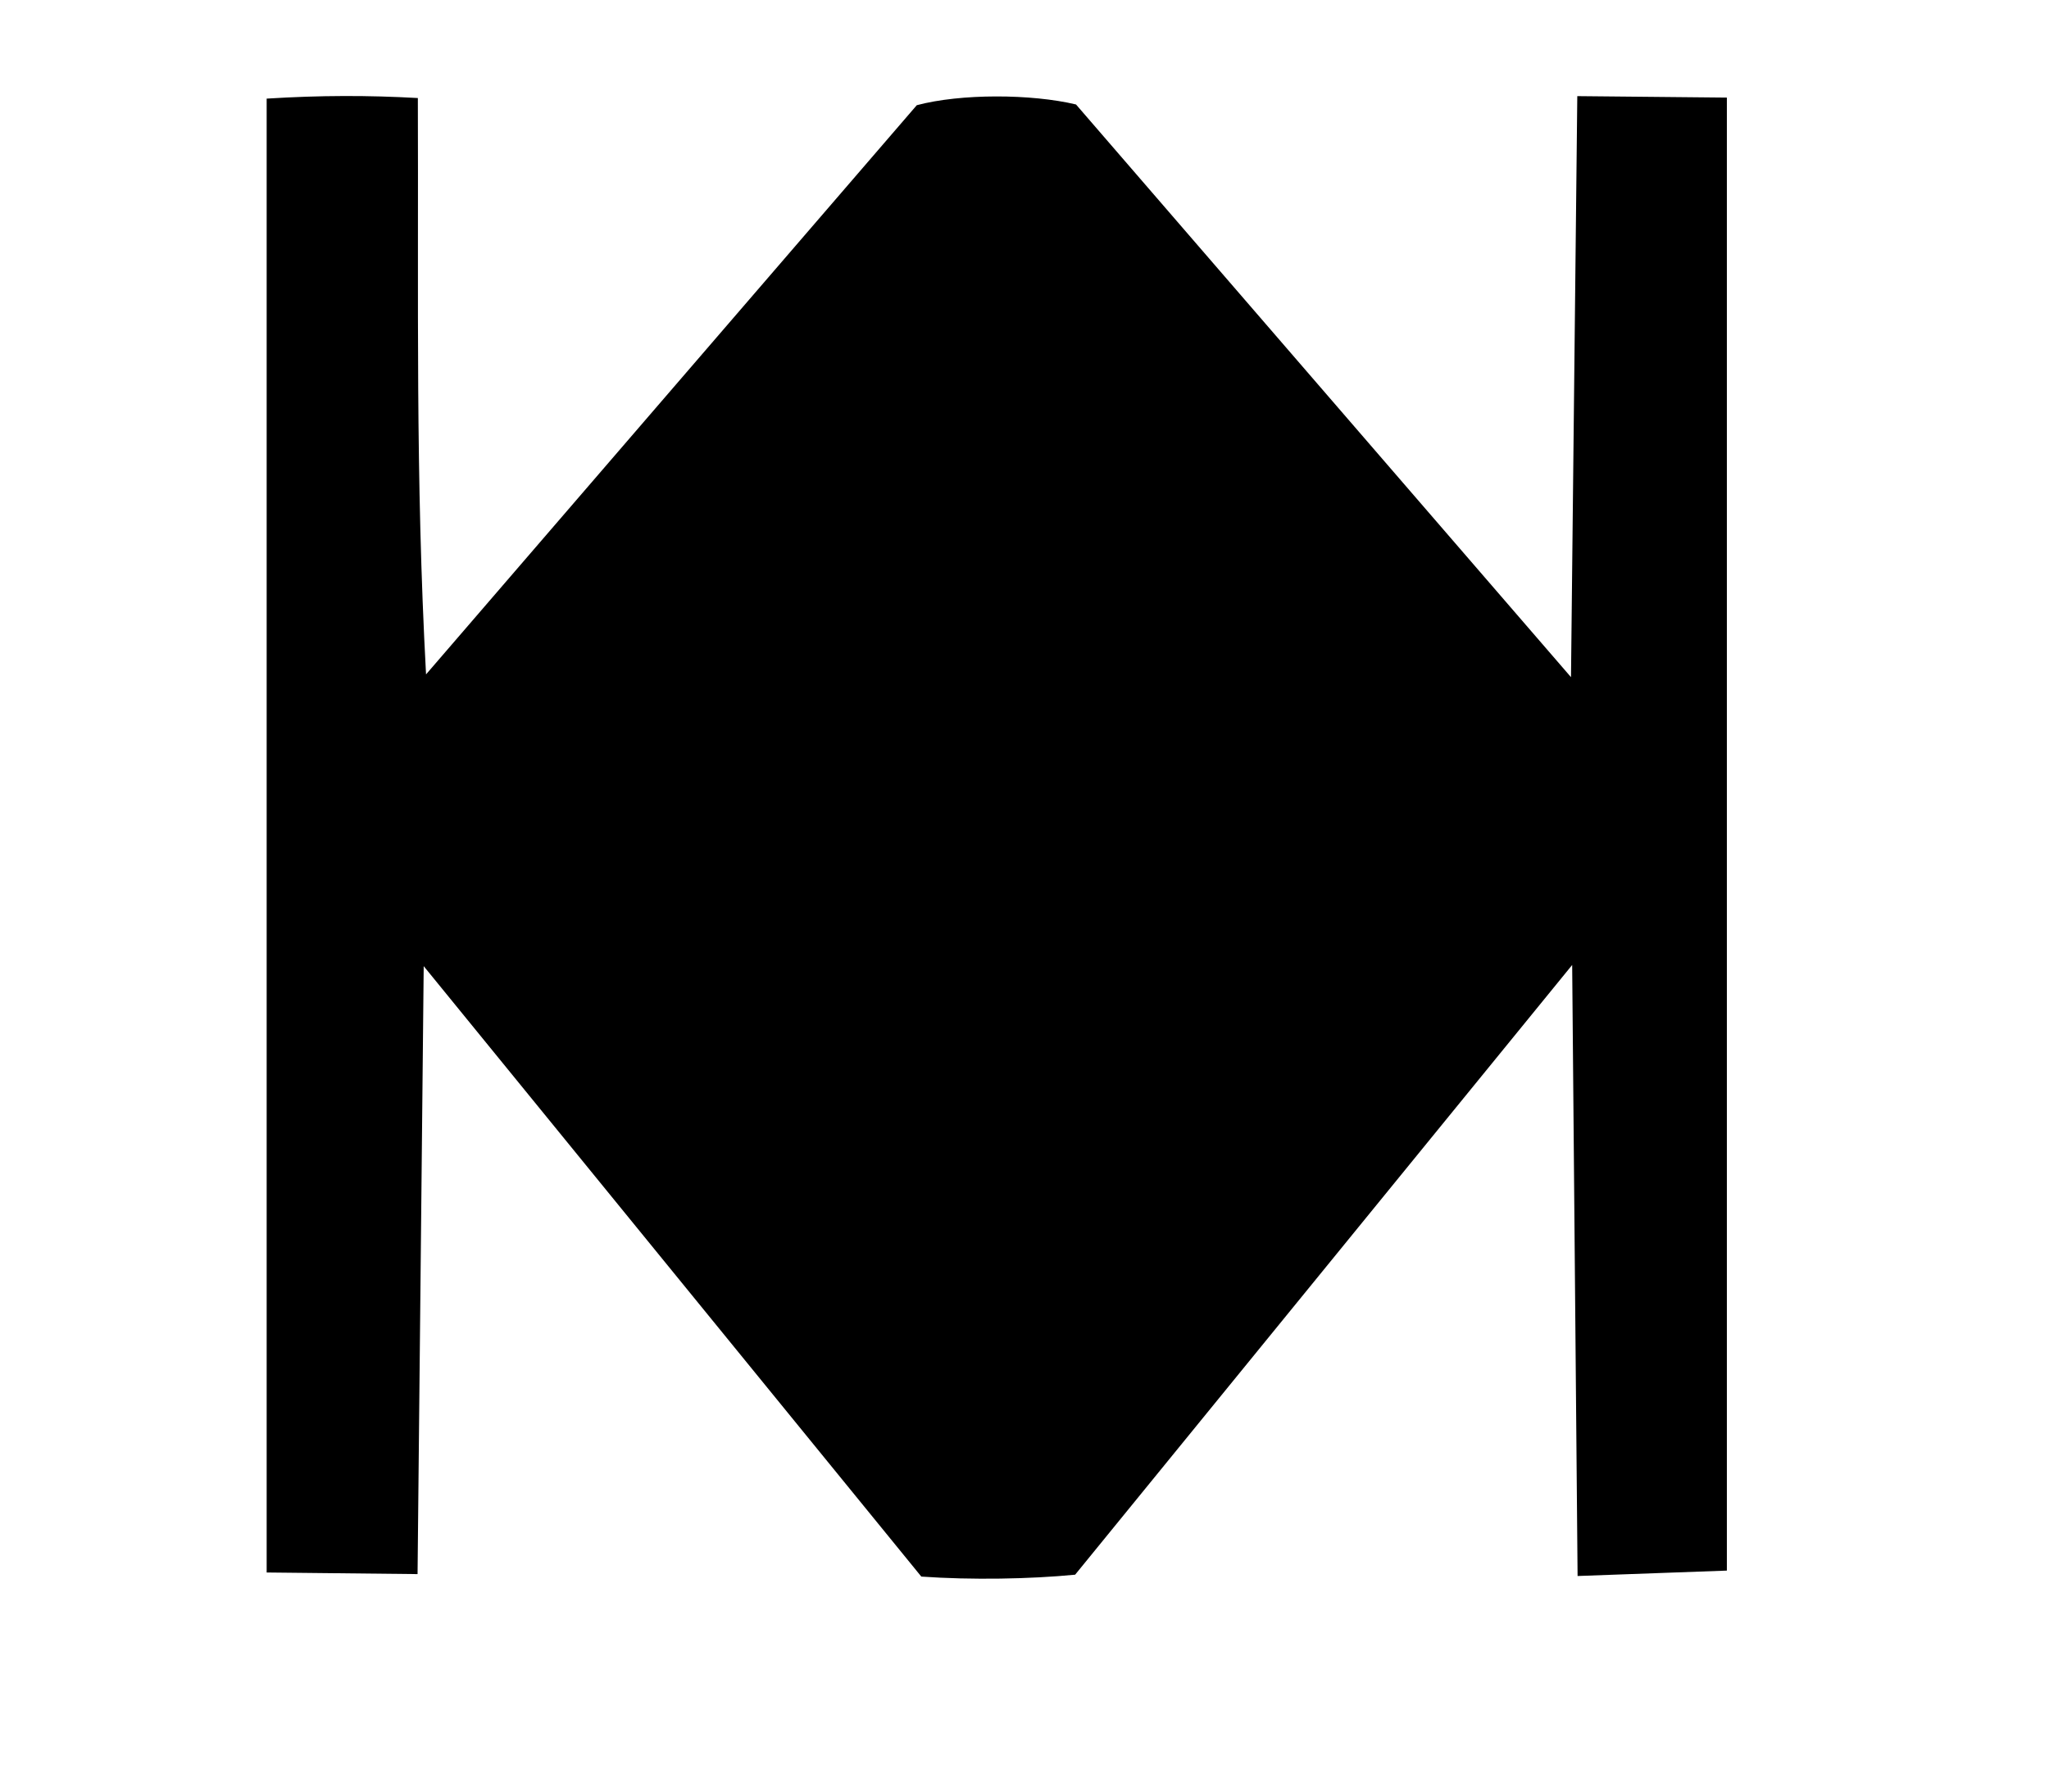
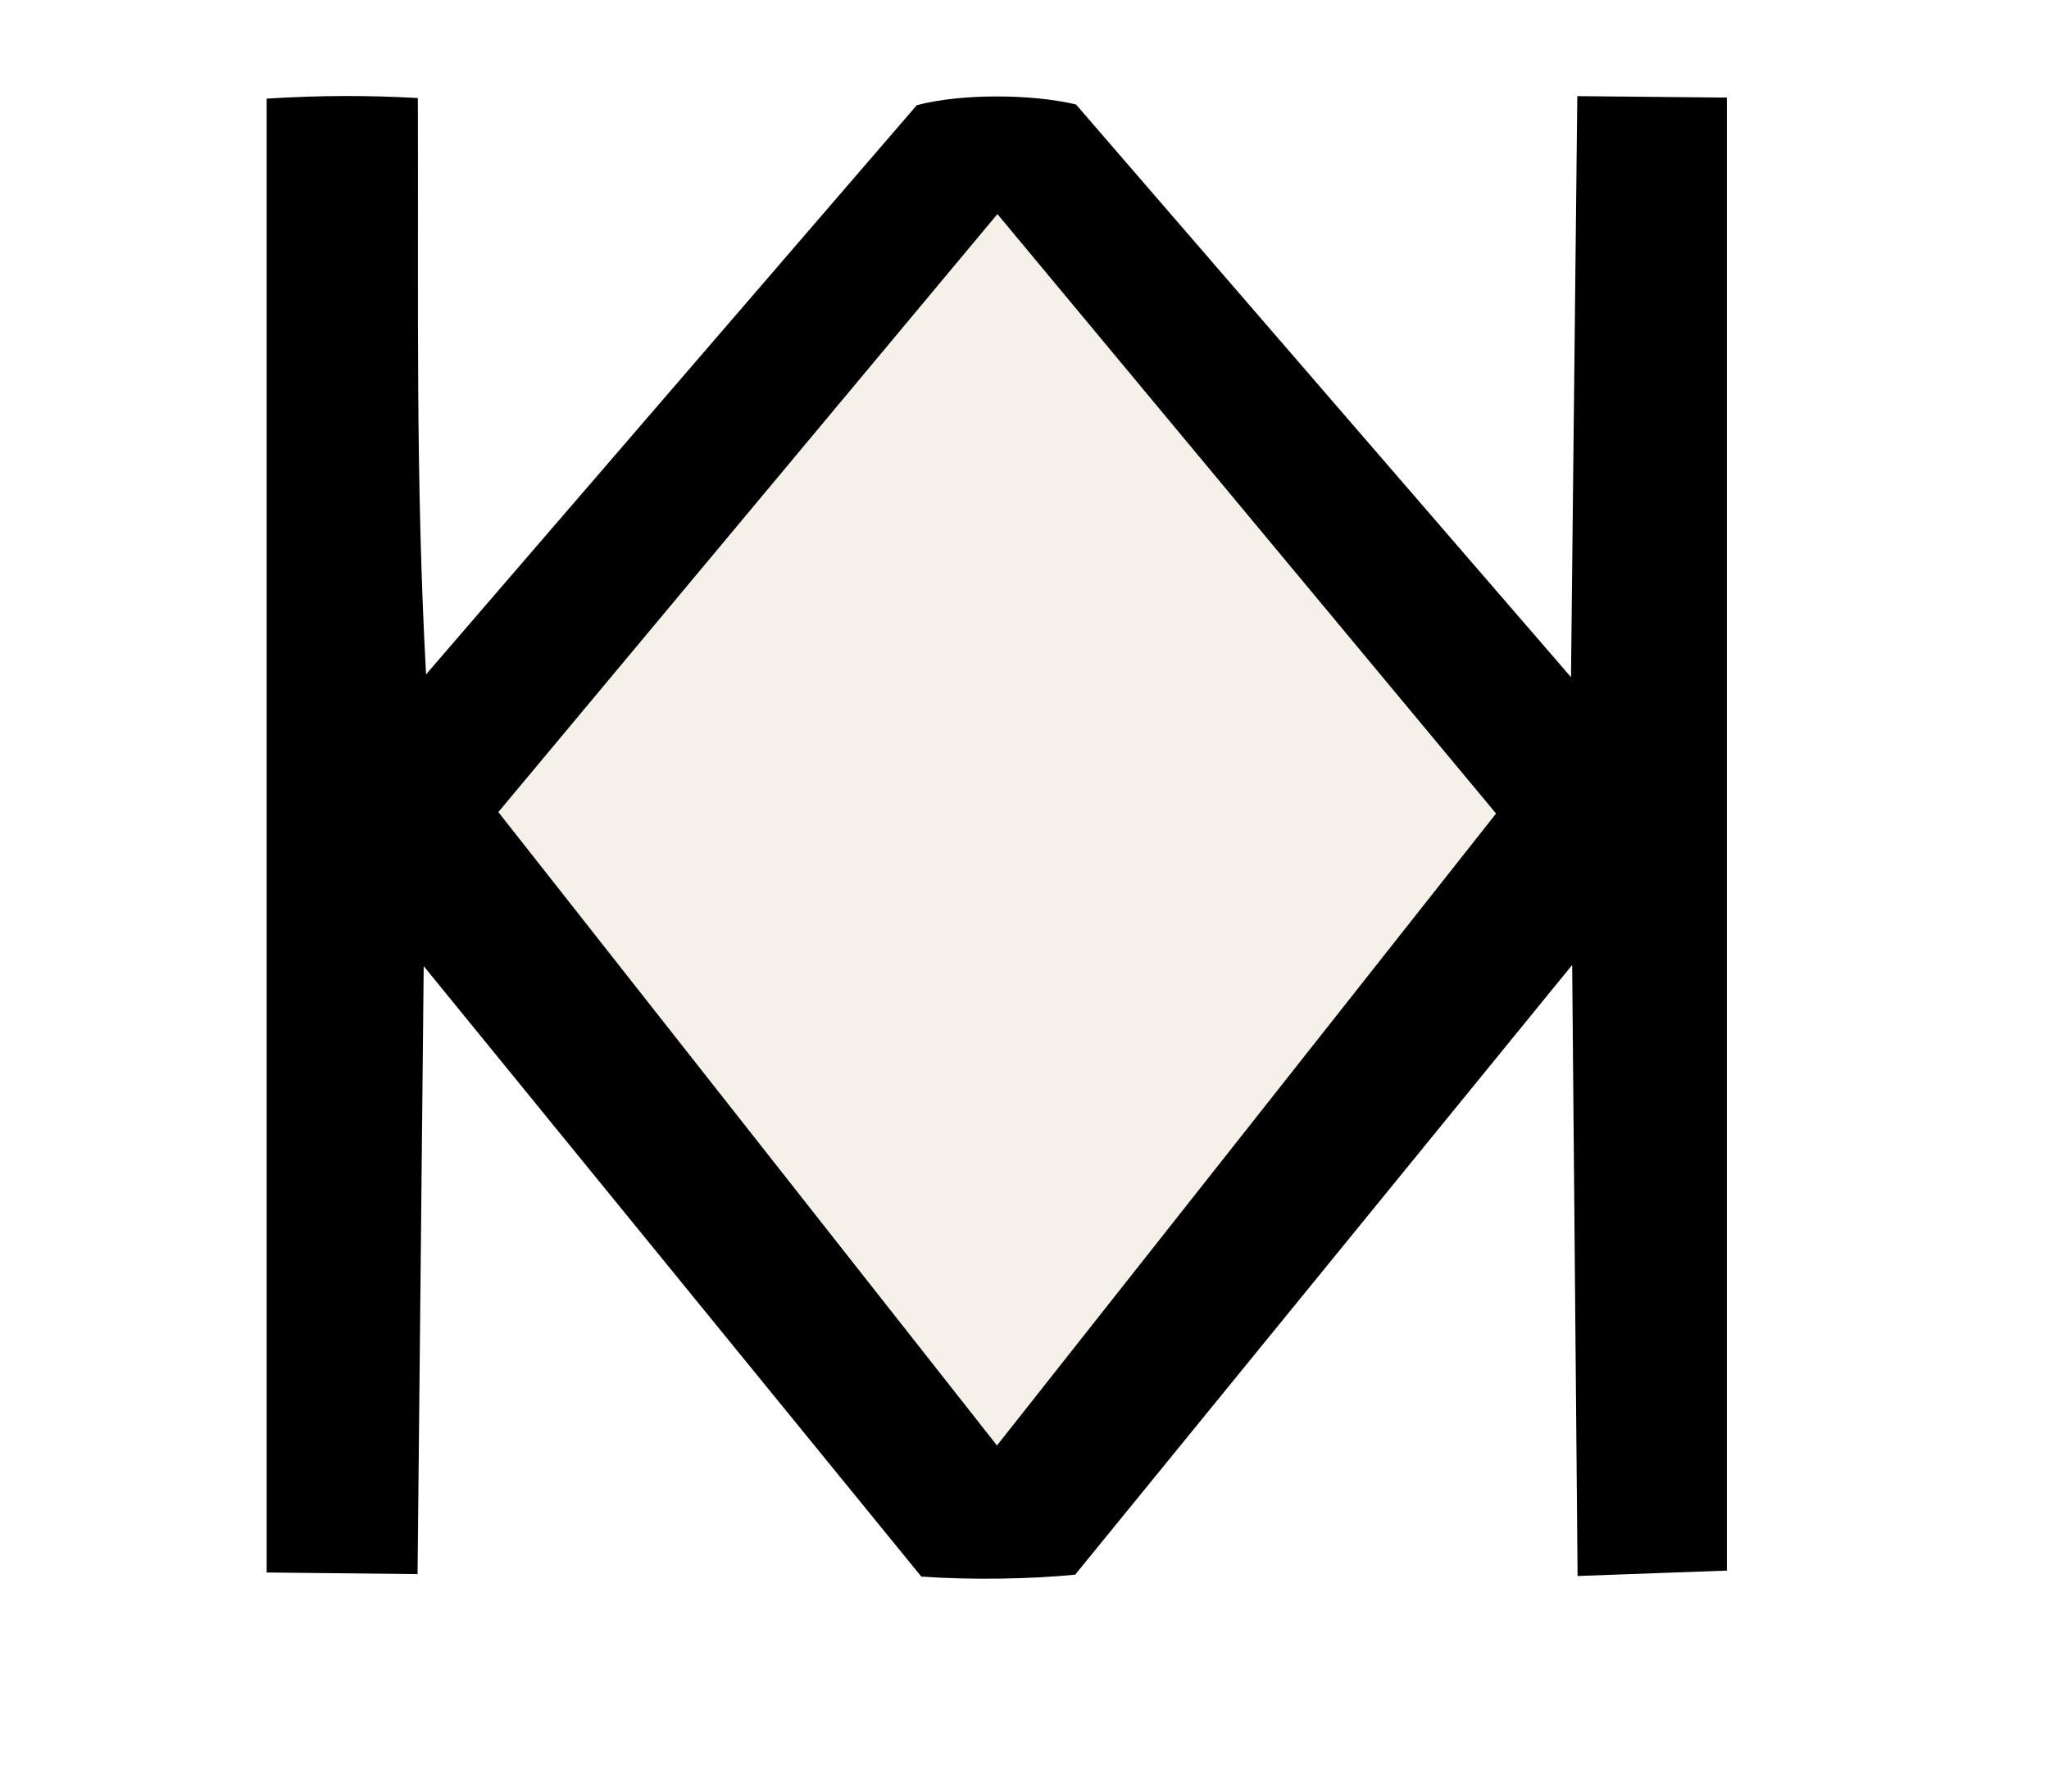
<svg xmlns="http://www.w3.org/2000/svg" id="Ebene_1" version="1.1" viewBox="0 0 140 122.47">
  <defs>
    <style>
      .st0 {
-         fill: none;
+         fill: #f5f0e8;
      }
    </style>
  </defs>
  <path d="M118,107.34l-10.21.37-.37-41.76-33.96,41.67c-3.06.3-7.09.37-10.51.13l-34-41.72-.42,41.55-10.31-.11V6.74c3.69-.23,6.95-.23,10.33-.04.05,13.91-.17,25.88.56,39.39L62.64,7.19c3-.8,7.82-.78,10.88-.05l33.82,39.14.43-39.71,10.22.1v100.67h.01Z" />
  <polygon class="st0" points="68.12 98.79 34.05 55.5 68.15 14.63 102.22 55.6 68.12 98.79" />
</svg>
